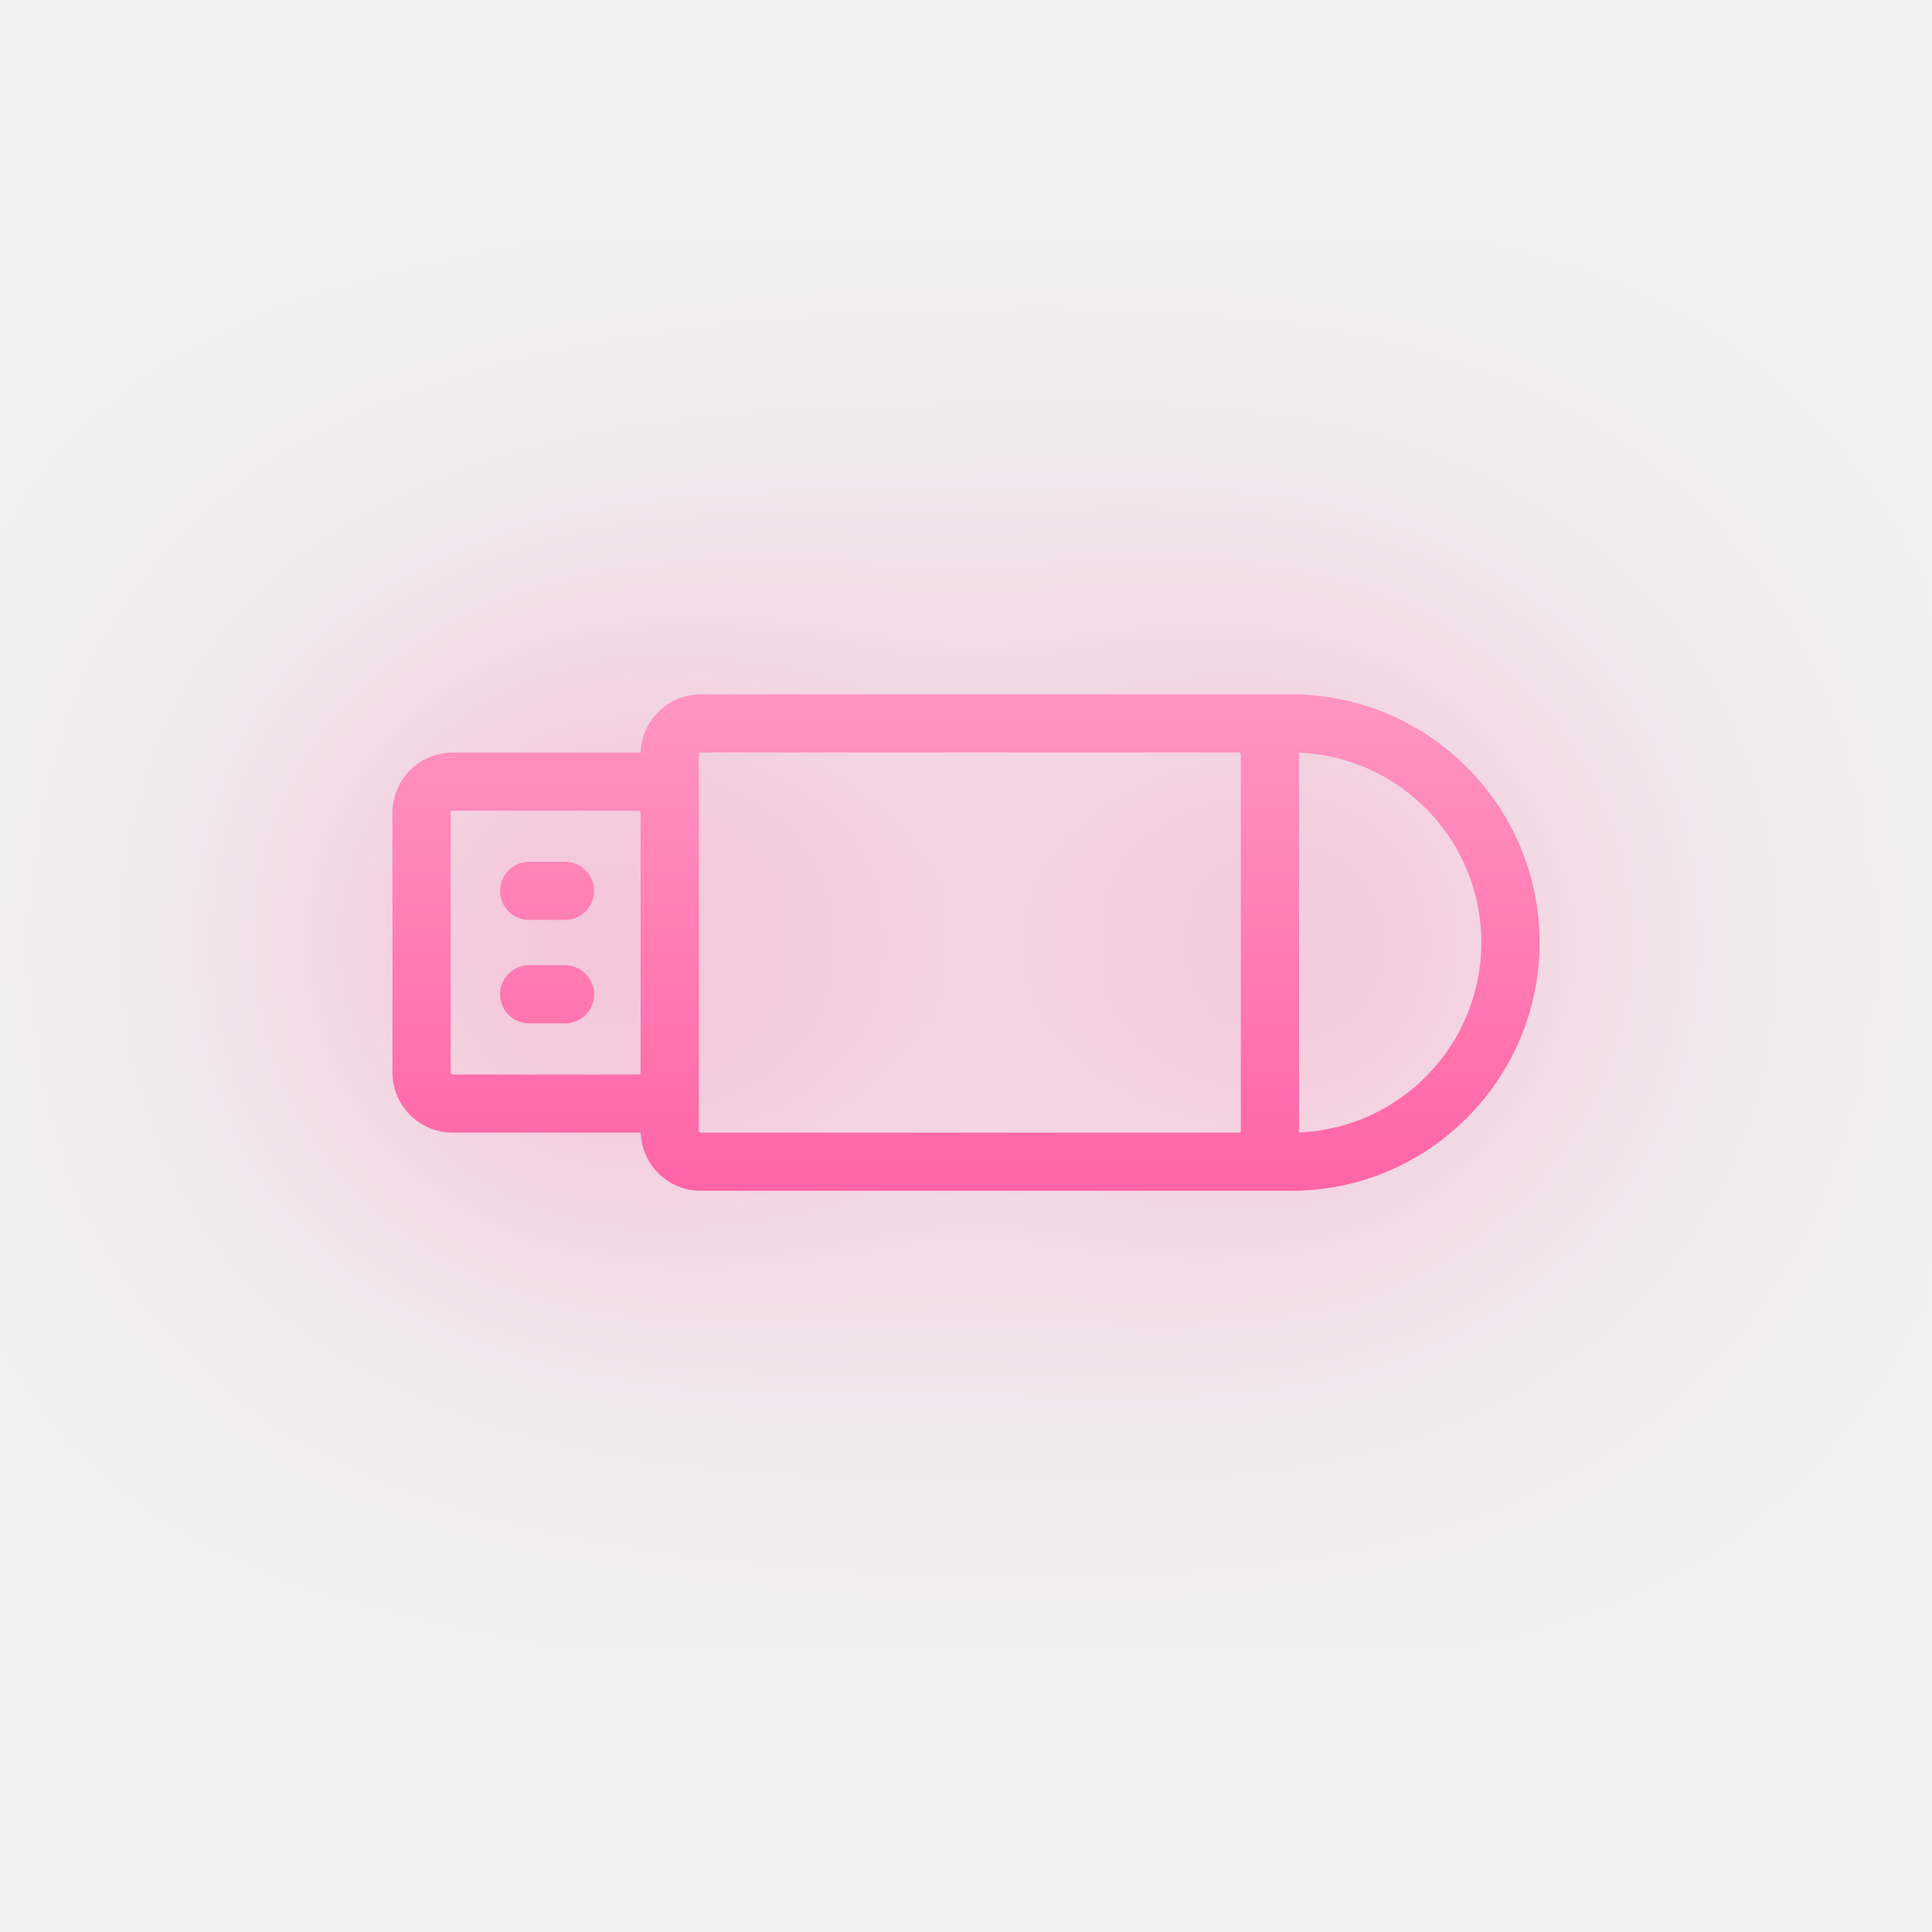
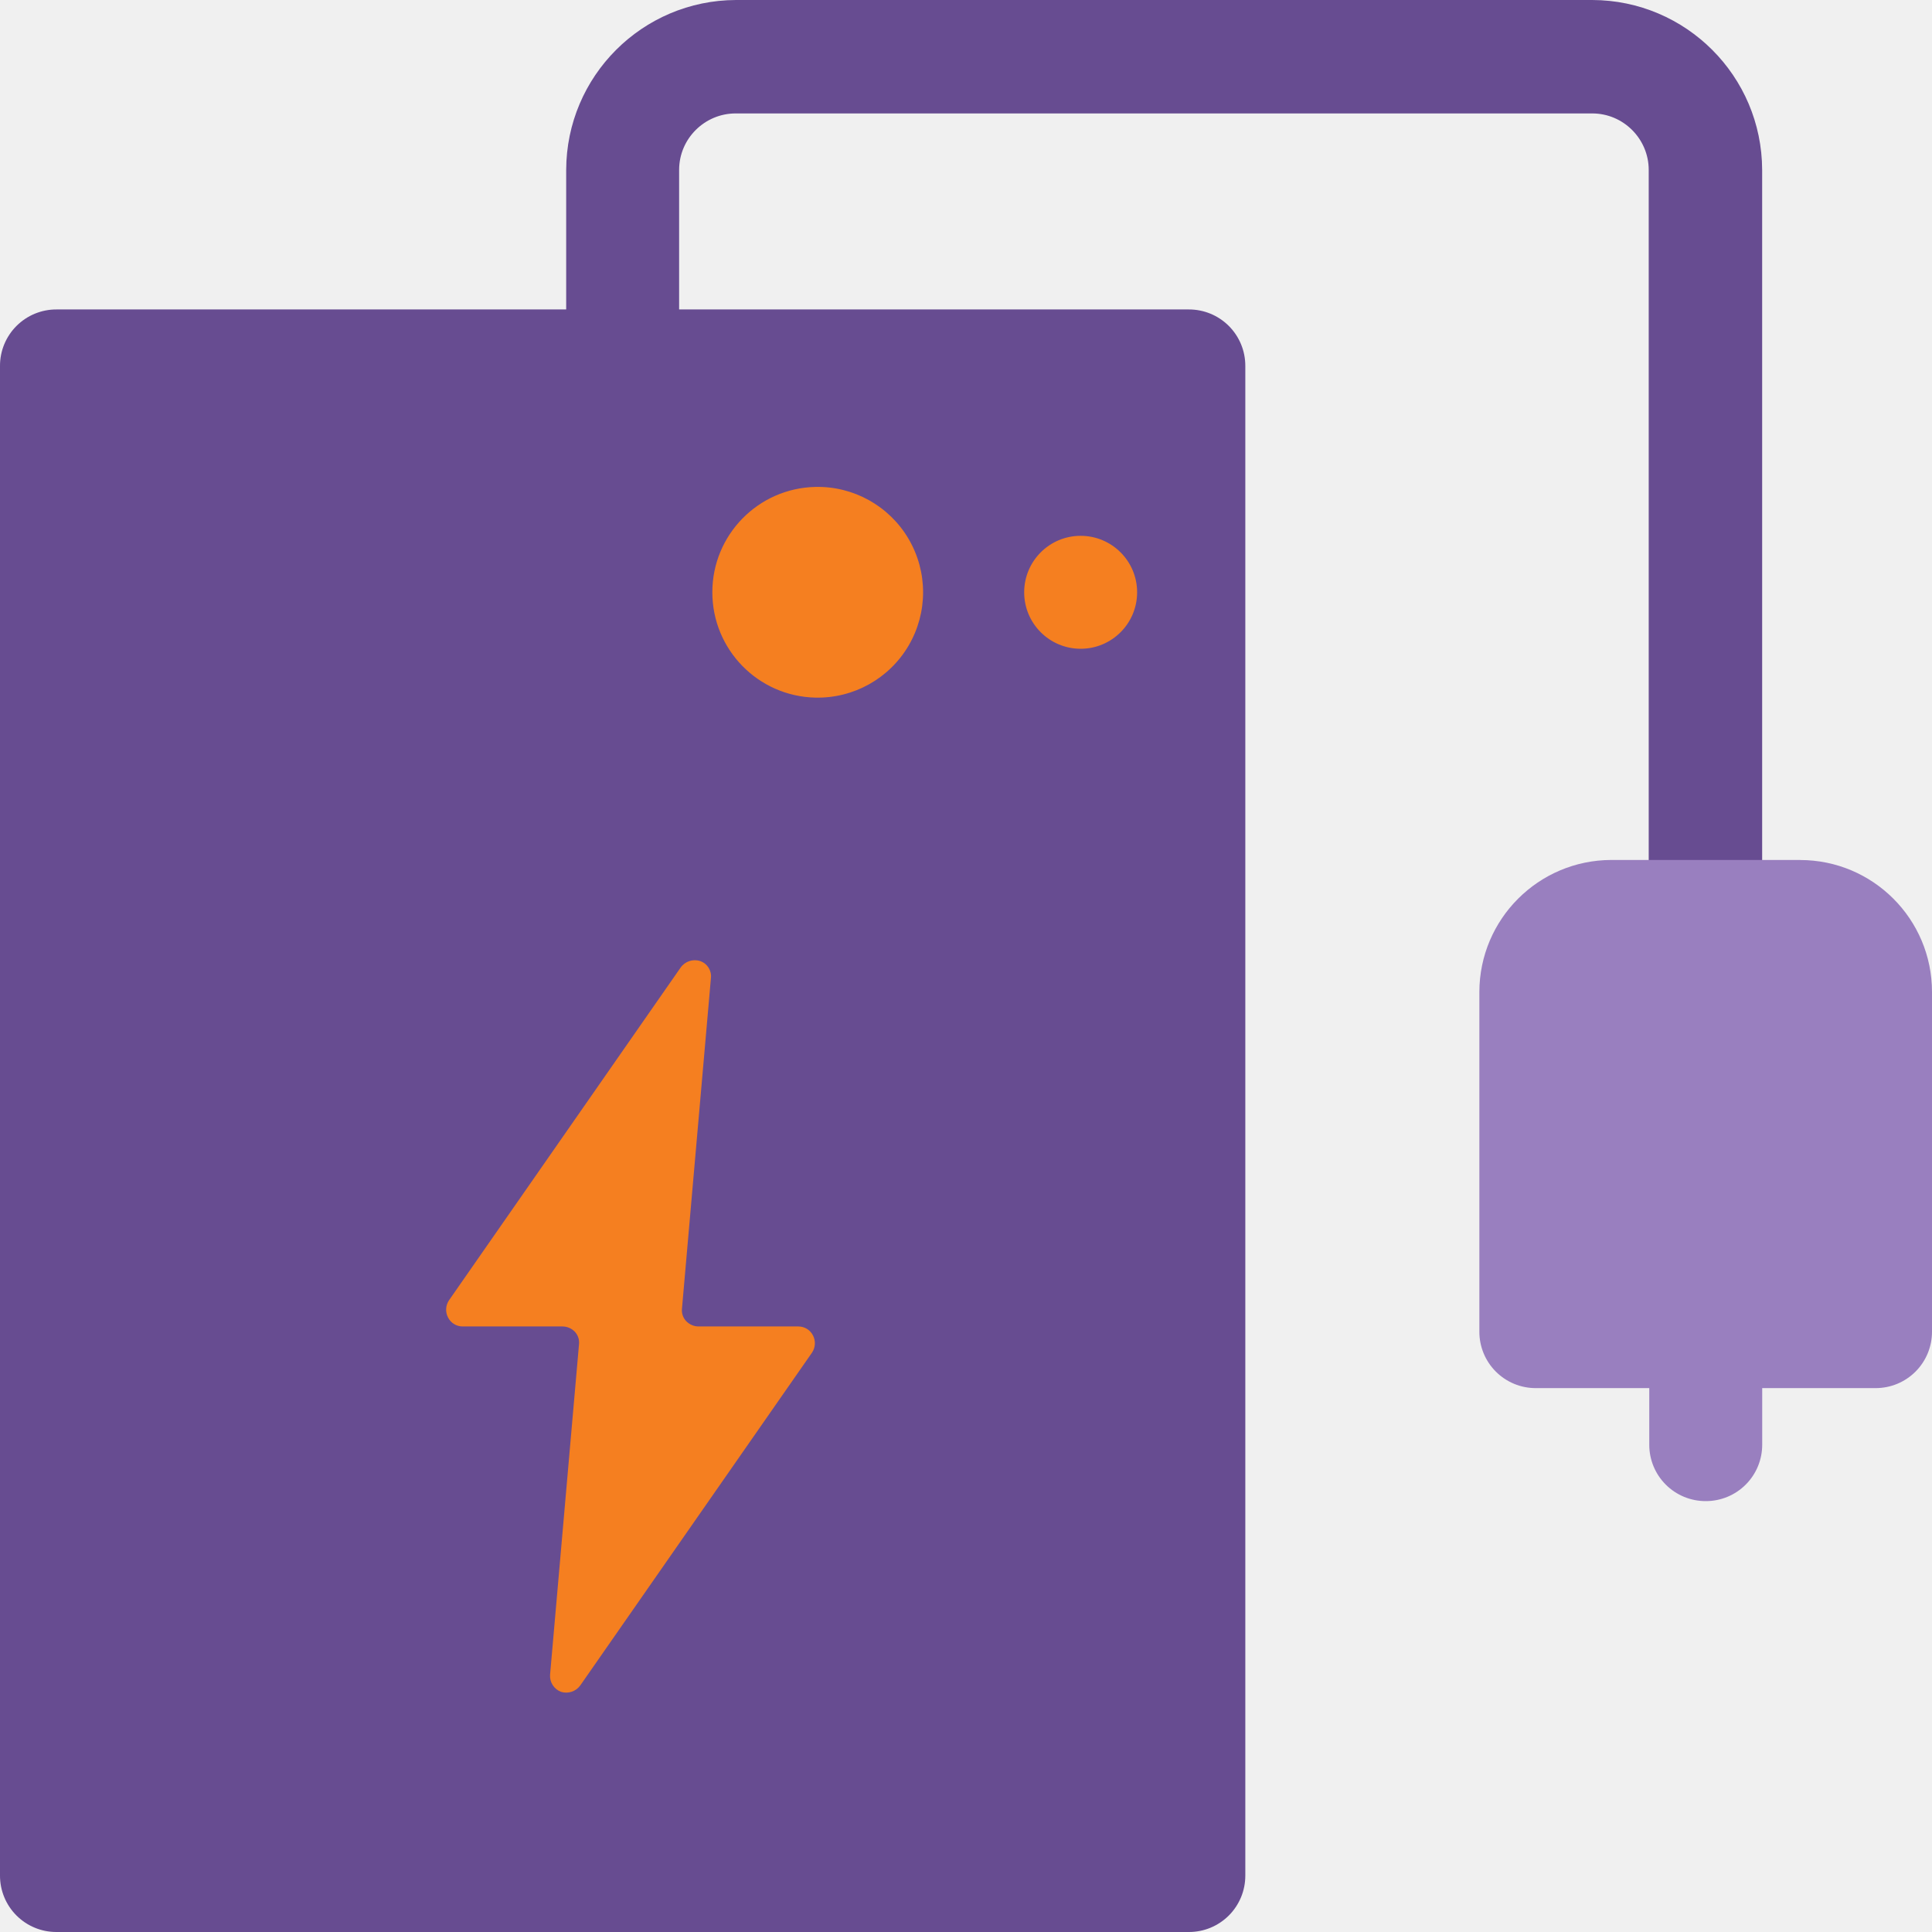
- <svg xmlns="http://www.w3.org/2000/svg" width="64" height="64" fill="none">
-   <g filter="url(#filter0_d)" clip-path="url(#clip0)">
-     <path d="M21.223 24.932c-.022 0-.044-.004-.067-.004h-6.164A1.994 1.994 0 0013 26.92v8.608c0 1.098.893 1.991 1.992 1.991h6.164c.023 0 .045-.003.067-.003a1.993 1.993 0 001.989 1.931h19.564c4.535 0 8.224-3.689 8.224-8.223C51 26.689 47.31 23 42.776 23H23.212a1.992 1.992 0 00-1.989 1.932zm-6.231 10.66a.068.068 0 01-.065-.064V26.92c0-.033.032-.064.065-.064h6.164c.033 0 .064.031.064.064v8.608a.068.068 0 01-.064.064h-6.164zm8.22 1.928a.068.068 0 01-.064-.064V24.99c0-.033.03-.064.064-.064H41.04c.033 0 .064.031.064.064v12.465a.068.068 0 01-.064.064H23.21zm25.86-6.296a6.303 6.303 0 01-6.043 6.29c0-.02.003-.039.003-.058V24.99l-.003-.057a6.303 6.303 0 016.044 6.29z" fill="url(#paint0_linear)" />
-     <path d="M19.679 32.937a.964.964 0 00-.964-.964H17.56a.964.964 0 100 1.927h1.156a.964.964 0 00.964-.963z" fill="url(#paint1_linear)" />
-     <path d="M19.679 29.511a.964.964 0 00-.964-.963H17.56a.964.964 0 100 1.927h1.156a.964.964 0 00.964-.964z" fill="url(#paint2_linear)" />
-   </g>
-   <defs>
-     <linearGradient id="paint0_linear" x1="32" y1="19.5" x2="32" y2="44" gradientUnits="userSpaceOnUse">
-       <stop stop-color="#FF9FC8" />
-       <stop offset="1" stop-color="#FF579E" />
-     </linearGradient>
-     <linearGradient id="paint1_linear" x1="32" y1="19.5" x2="32" y2="44" gradientUnits="userSpaceOnUse">
-       <stop stop-color="#FF9FC8" />
-       <stop offset="1" stop-color="#FF579E" />
-     </linearGradient>
-     <linearGradient id="paint2_linear" x1="32" y1="19.5" x2="32" y2="44" gradientUnits="userSpaceOnUse">
-       <stop stop-color="#FF9FC8" />
-       <stop offset="1" stop-color="#FF579E" />
-     </linearGradient>
-     <clipPath id="clip0">
-       <path fill="#fff" d="M0 0h64v64H0z" />
-     </clipPath>
-     <filter id="filter0_d" x="-2" y="8" width="68" height="46.447" filterUnits="userSpaceOnUse" color-interpolation-filters="sRGB">
-       <feFlood flood-opacity="0" result="BackgroundImageFix" />
-       <feColorMatrix in="SourceAlpha" values="0 0 0 0 0 0 0 0 0 0 0 0 0 0 0 0 0 0 127 0" />
-       <feOffset />
-       <feGaussianBlur stdDeviation="7.5" />
-       <feColorMatrix values="0 0 0 0 1 0 0 0 0 0.341 0 0 0 0 0.62 0 0 0 1 0" />
-       <feBlend in2="BackgroundImageFix" result="effect1_dropShadow" />
-       <feBlend in="SourceGraphic" in2="effect1_dropShadow" result="shape" />
-     </filter>
-   </defs>
+ <svg xmlns="http://www.w3.org/2000/svg" width="35" height="35" fill="none">
+   <path d="M21.537 5.606h-9.234V3.078c0-.568.465-1.023 1.023-1.023h15.519c.567 0 1.023.464 1.023 1.023v12.715h2.055V3.078A3.086 3.086 0 0 0 28.845 0h-15.51a3.086 3.086 0 0 0-3.078 3.078v2.528H1.024A1.02 1.02 0 0 0 0 6.628v27.348A1.02 1.02 0 0 0 1.024 35h20.513a1.02 1.02 0 0 0 1.023-1.023V6.629a1.02 1.02 0 0 0-1.023-1.023z" fill="#674C91" />
+   <path d="M14.77 12.638a1.909 1.909 0 1 0 0-3.817 1.909 1.909 0 0 0 0 3.817zM19.577 11.753a1.023 1.023 0 1 0 0-2.046 1.023 1.023 0 0 0 0 2.046z" fill="#F57F20" />
+   <path d="M32.61 15.579H29.19a2.396 2.396 0 0 0-2.39 2.39v6.155a1.02 1.02 0 0 0 1.023 1.023h2.055v1.024a1.02 1.02 0 0 0 1.023 1.023 1.02 1.02 0 0 0 1.023-1.023v-1.024h2.055A1.02 1.02 0 0 0 35 24.124V17.97a2.39 2.39 0 0 0-2.39-2.39z" fill="#997FBF" />
+   <path d="M9.965 30.34l.524-5.984a.286.286 0 0 0-.077-.232.312.312 0 0 0-.224-.094H8.383a.295.295 0 0 1-.267-.164.305.305 0 0 1 .018-.31l4.195-6.026a.314.314 0 0 1 .353-.12.29.29 0 0 1 .197.31l-.524 5.983a.286.286 0 0 0 .077.232c.06.06.138.095.224.095h1.805c.112 0 .215.06.267.163a.305.305 0 0 1-.017.31l-4.196 6.026a.314.314 0 0 1-.352.12.308.308 0 0 1-.198-.309z" fill="#F57F20" />
</svg>
